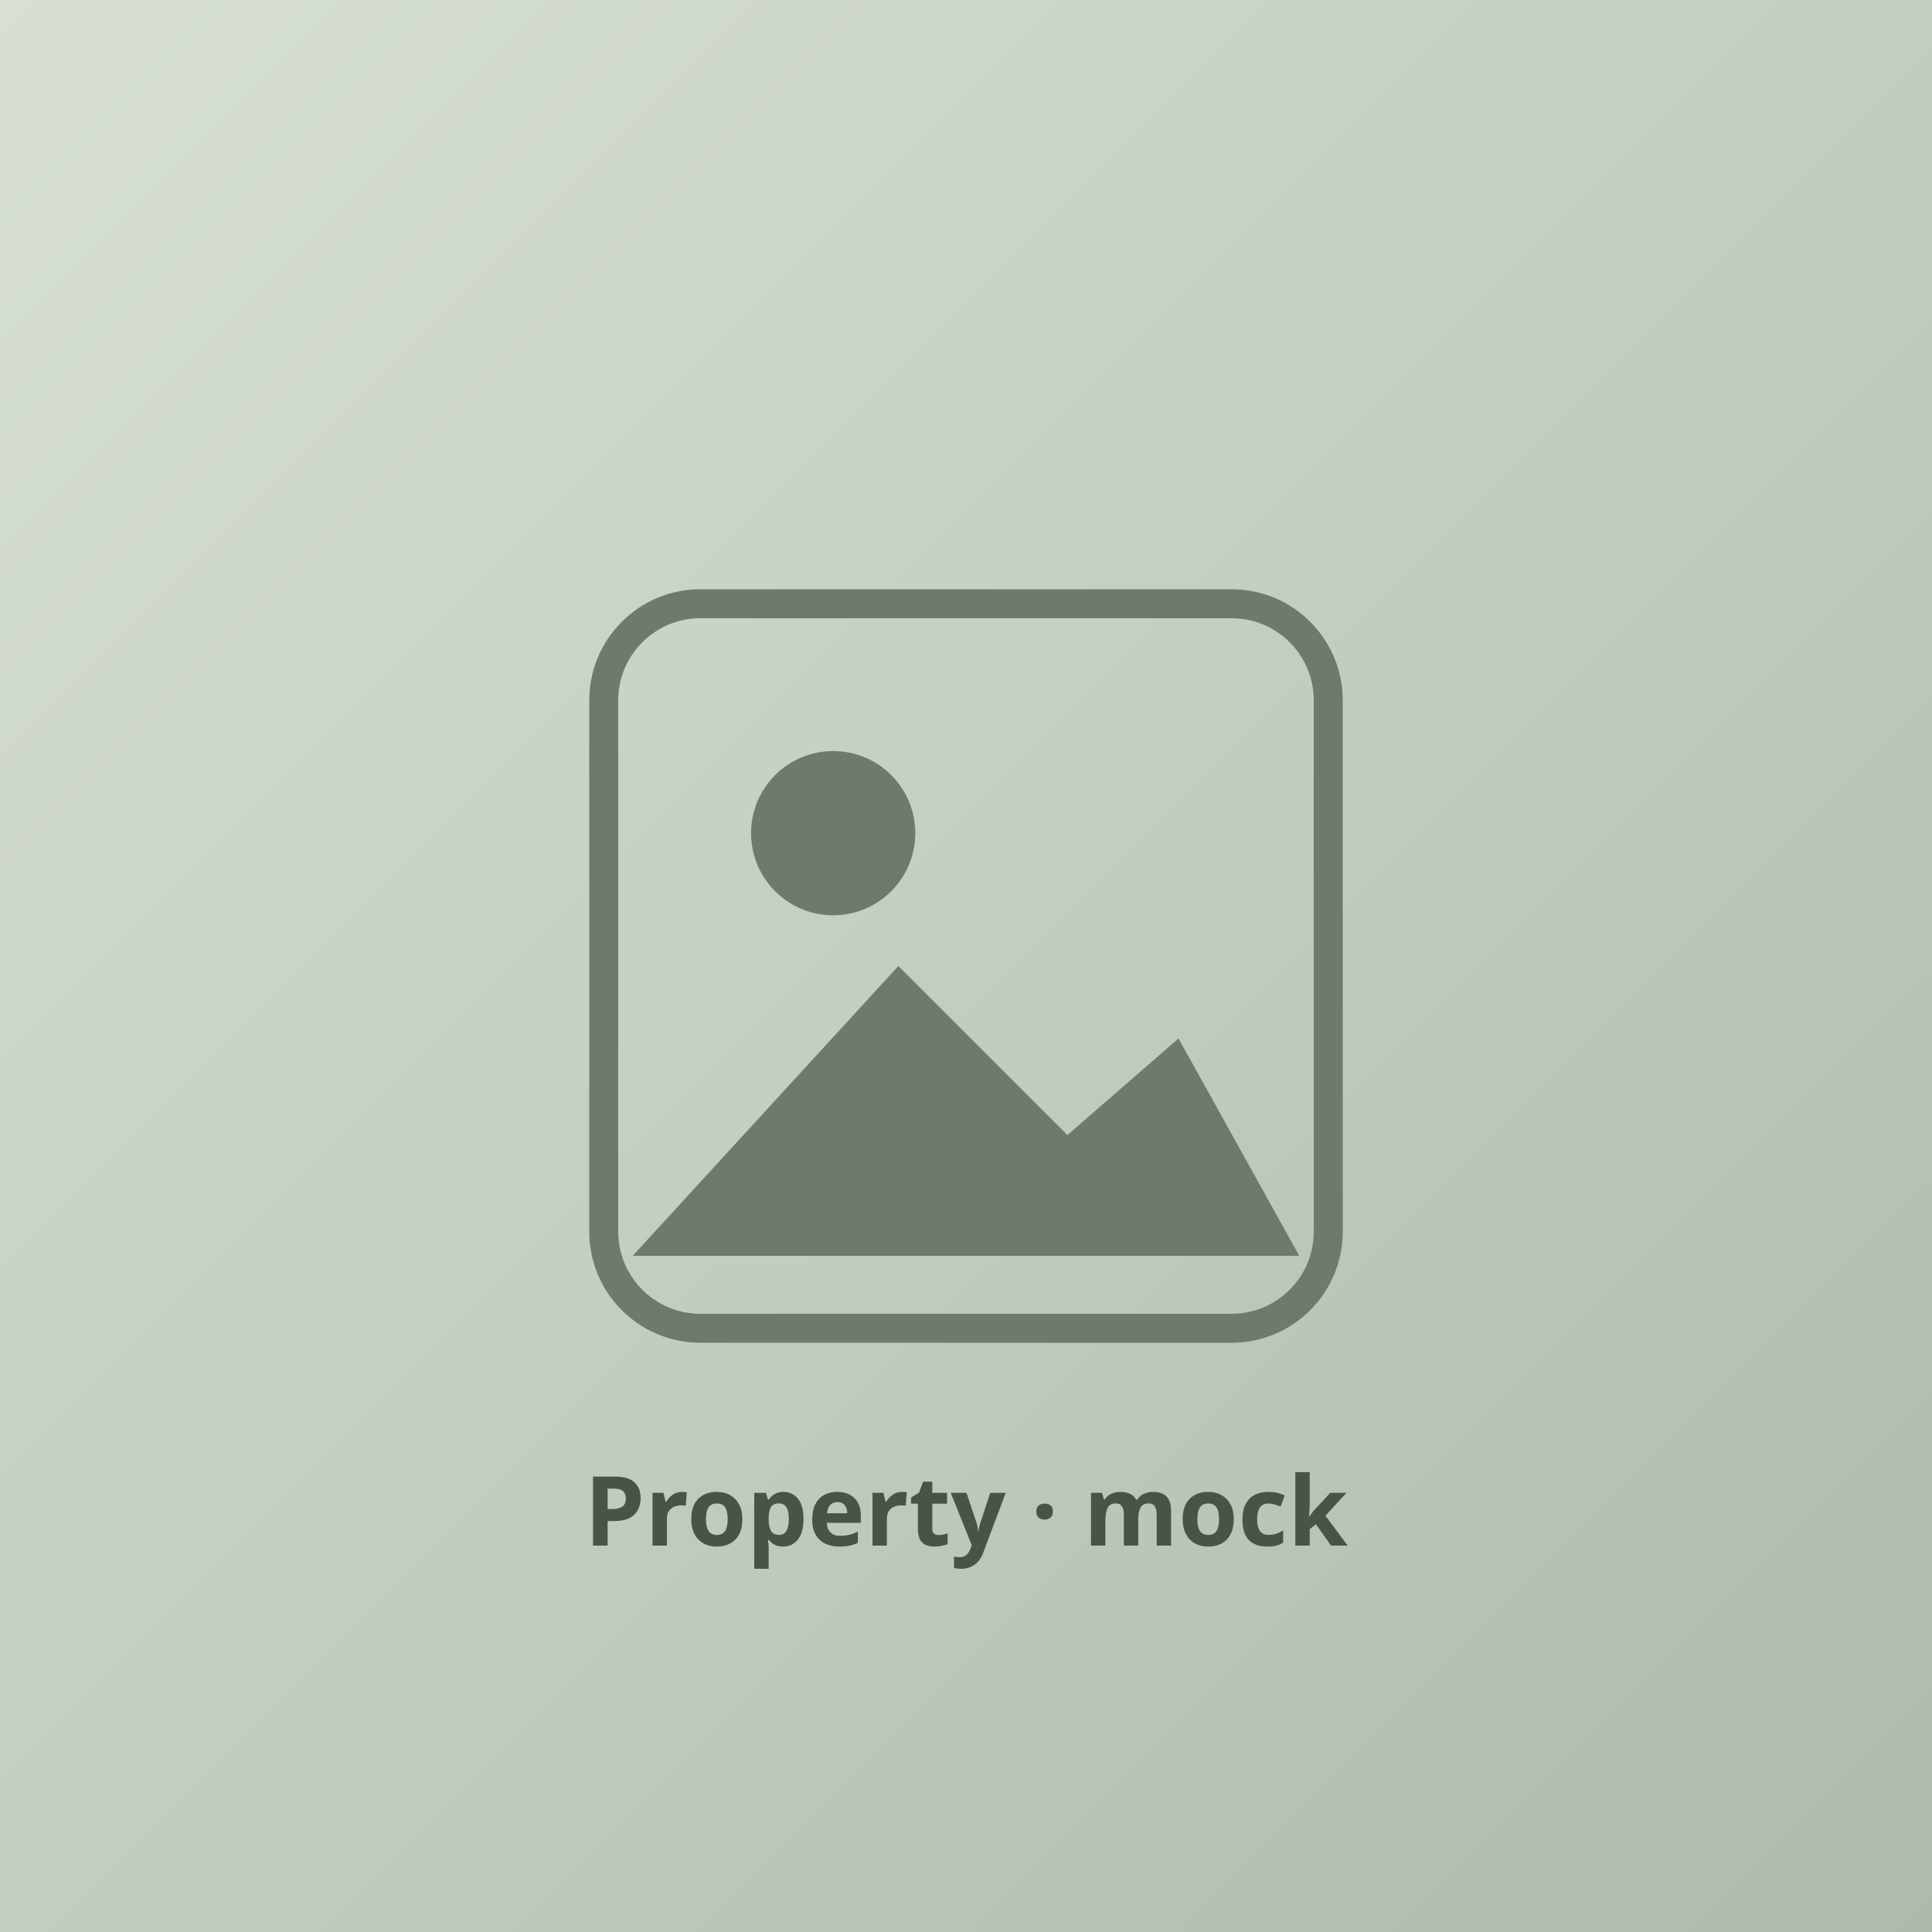
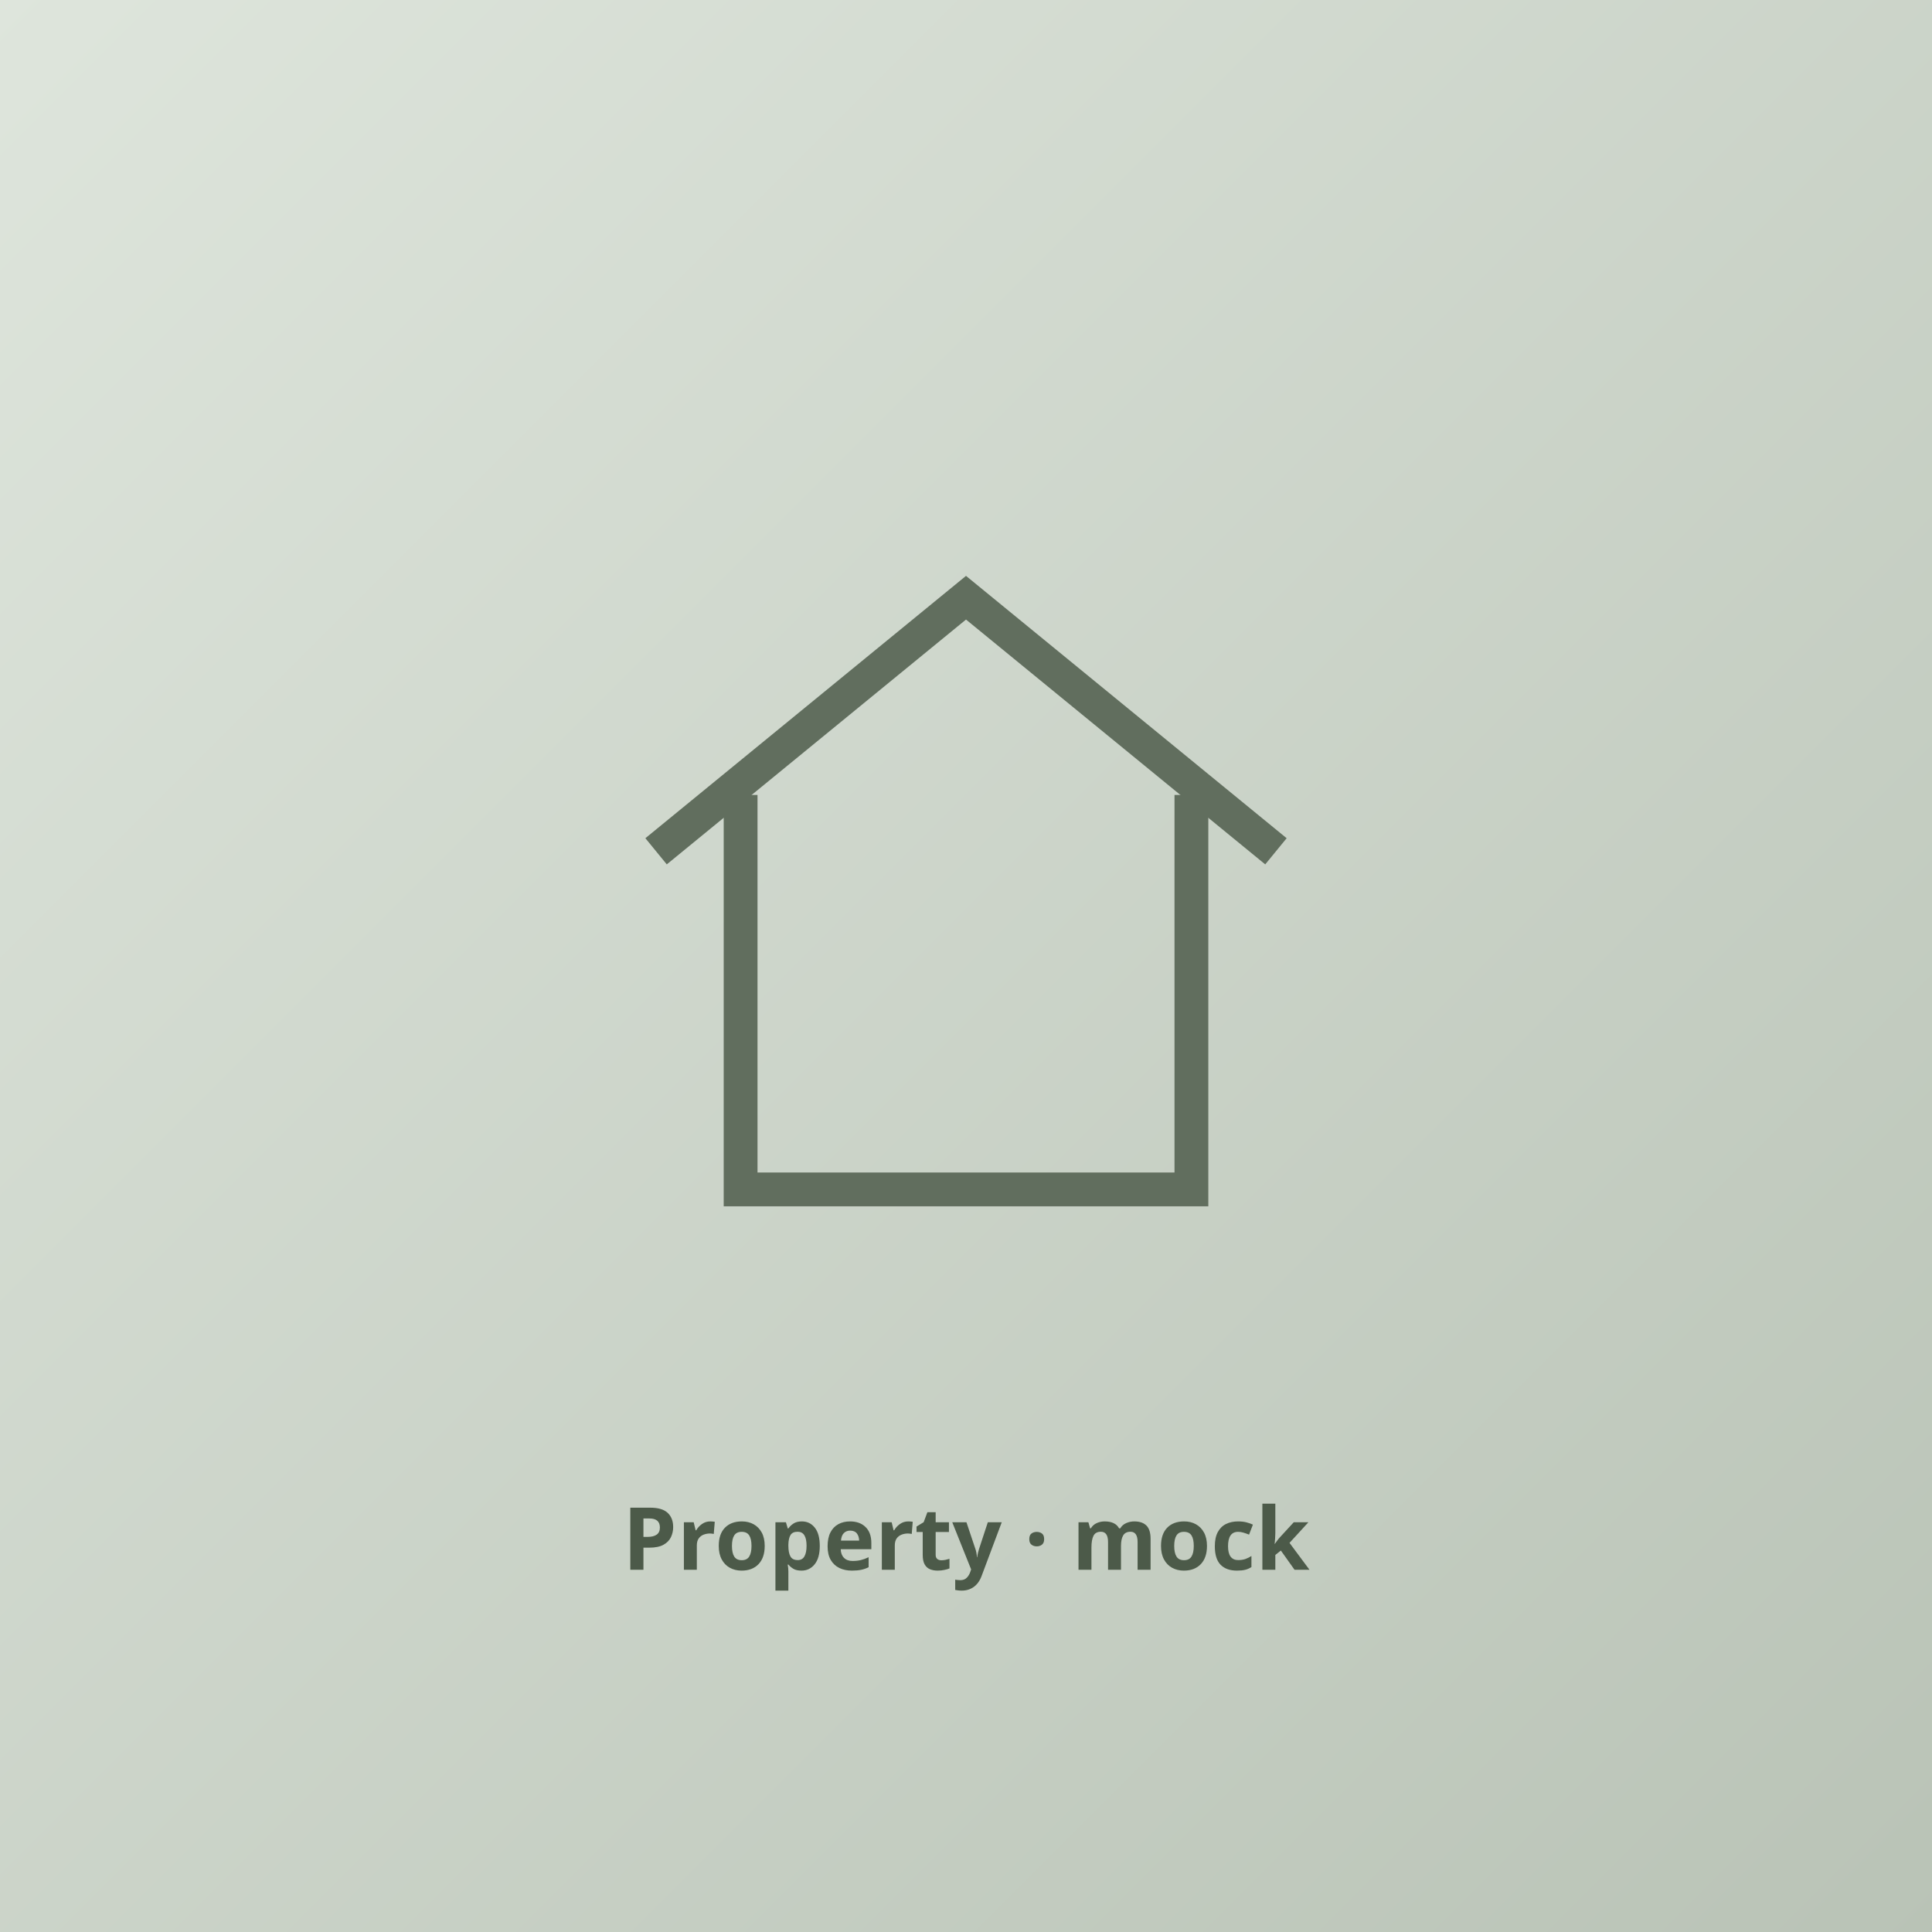
<svg xmlns="http://www.w3.org/2000/svg" width="800" height="800" viewBox="0 0 800 800">
  <defs>
    <linearGradient id="g" x1="0" y1="0" x2="1" y2="1">
-       <stop offset="0" stop-color="hsl(109 14% 86%)" />
-       <stop offset="1" stop-color="hsl(109 10% 70%)" />
+       <stop offset="0" stop-color="hsl(109 14% 88%)" />
+       <stop offset="1" stop-color="hsl(109 10% 74%)" />
    </linearGradient>
  </defs>
  <rect width="800" height="800" fill="url(#g)" />
-   <rect x="250" y="250" width="300" height="300" rx="40" fill="none" stroke="hsl(109 8% 45%)" stroke-width="12" />
-   <circle cx="345" cy="345" r="34" fill="hsl(109 8% 45%)" />
-   <path d="M262 520l110-120 70 70 46-40 50 90z" fill="hsl(109 8% 45%)" />
-   <text x="400" y="640" text-anchor="middle" font-family="sans-serif" font-size="40" font-weight="600" fill="hsl(109 10% 30%)">Property · mock</text>
+   <g transform="translate(260 230) scale(11.667)" fill="none" stroke="hsl(109 8% 40%)" stroke-width="1.2" stroke-miterlimit="10">
+     <path d="M20 8.5v14H4v-14" />
+     <path d="m23 10.5-11-9-11 9" />
+   </g>
+   <text x="400" y="650" text-anchor="middle" font-family="sans-serif" font-size="36" font-weight="600" fill="hsl(109 10% 32%)">Property · mock</text>
</svg>
